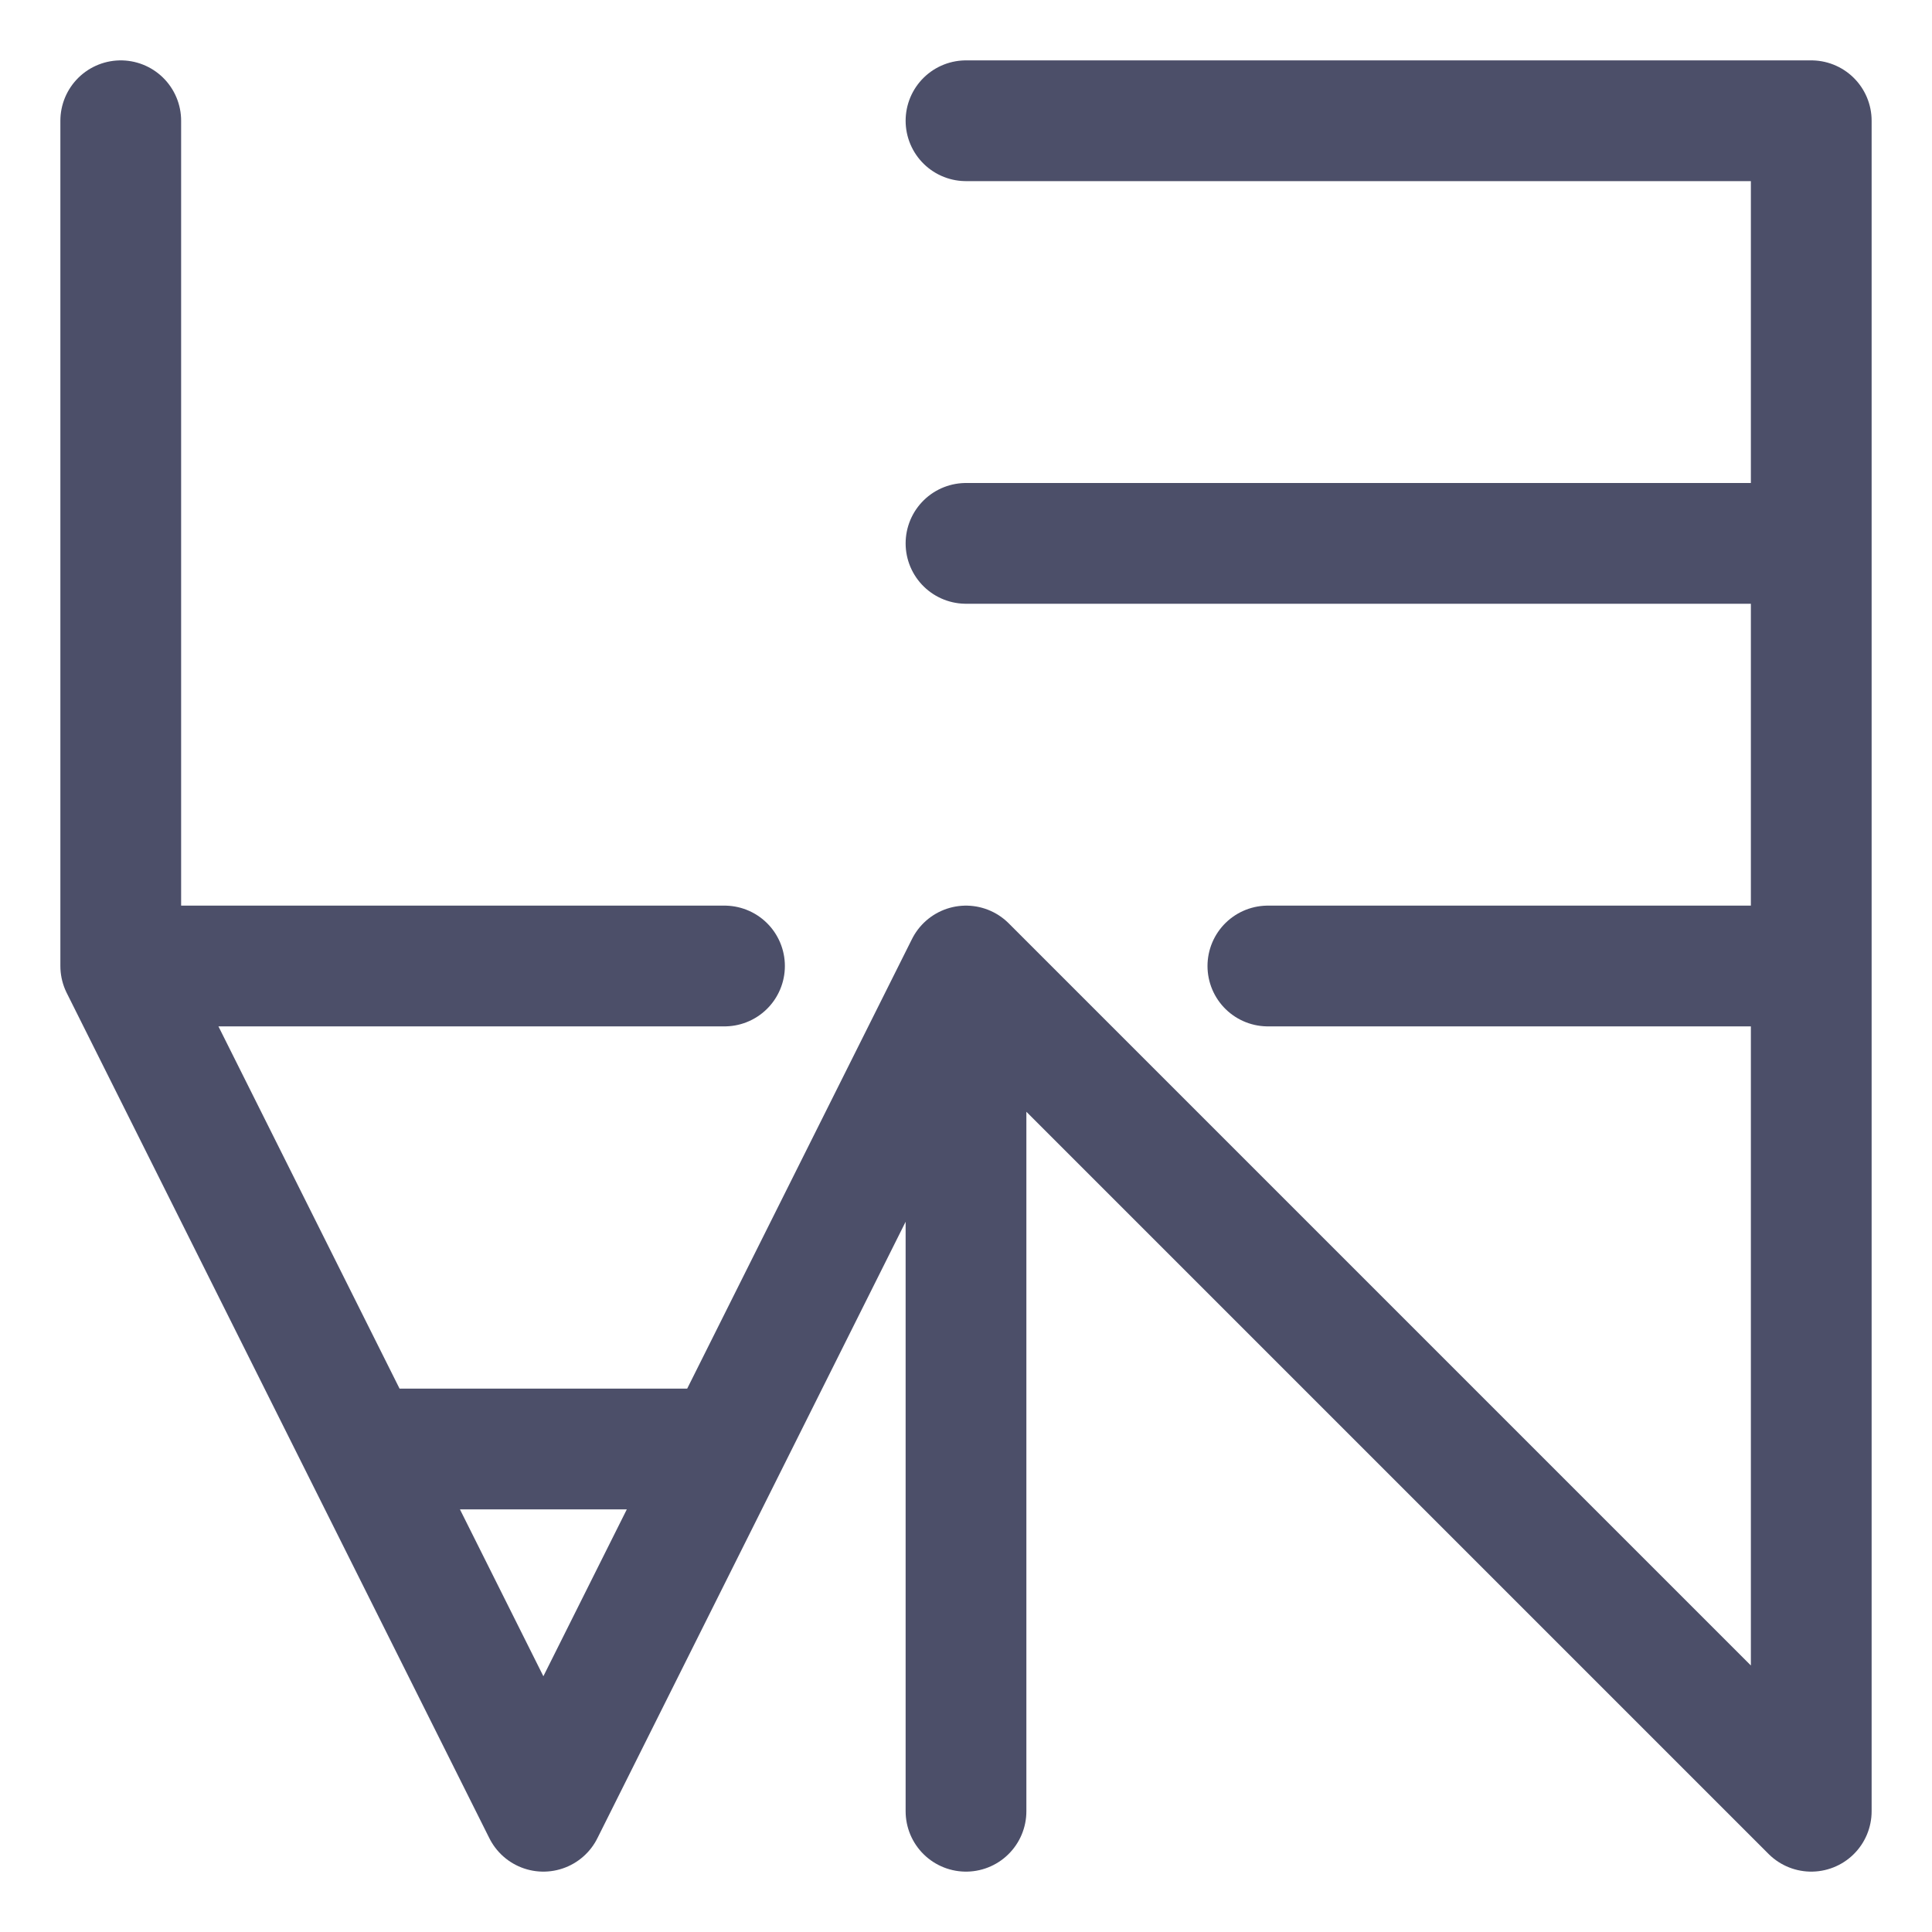
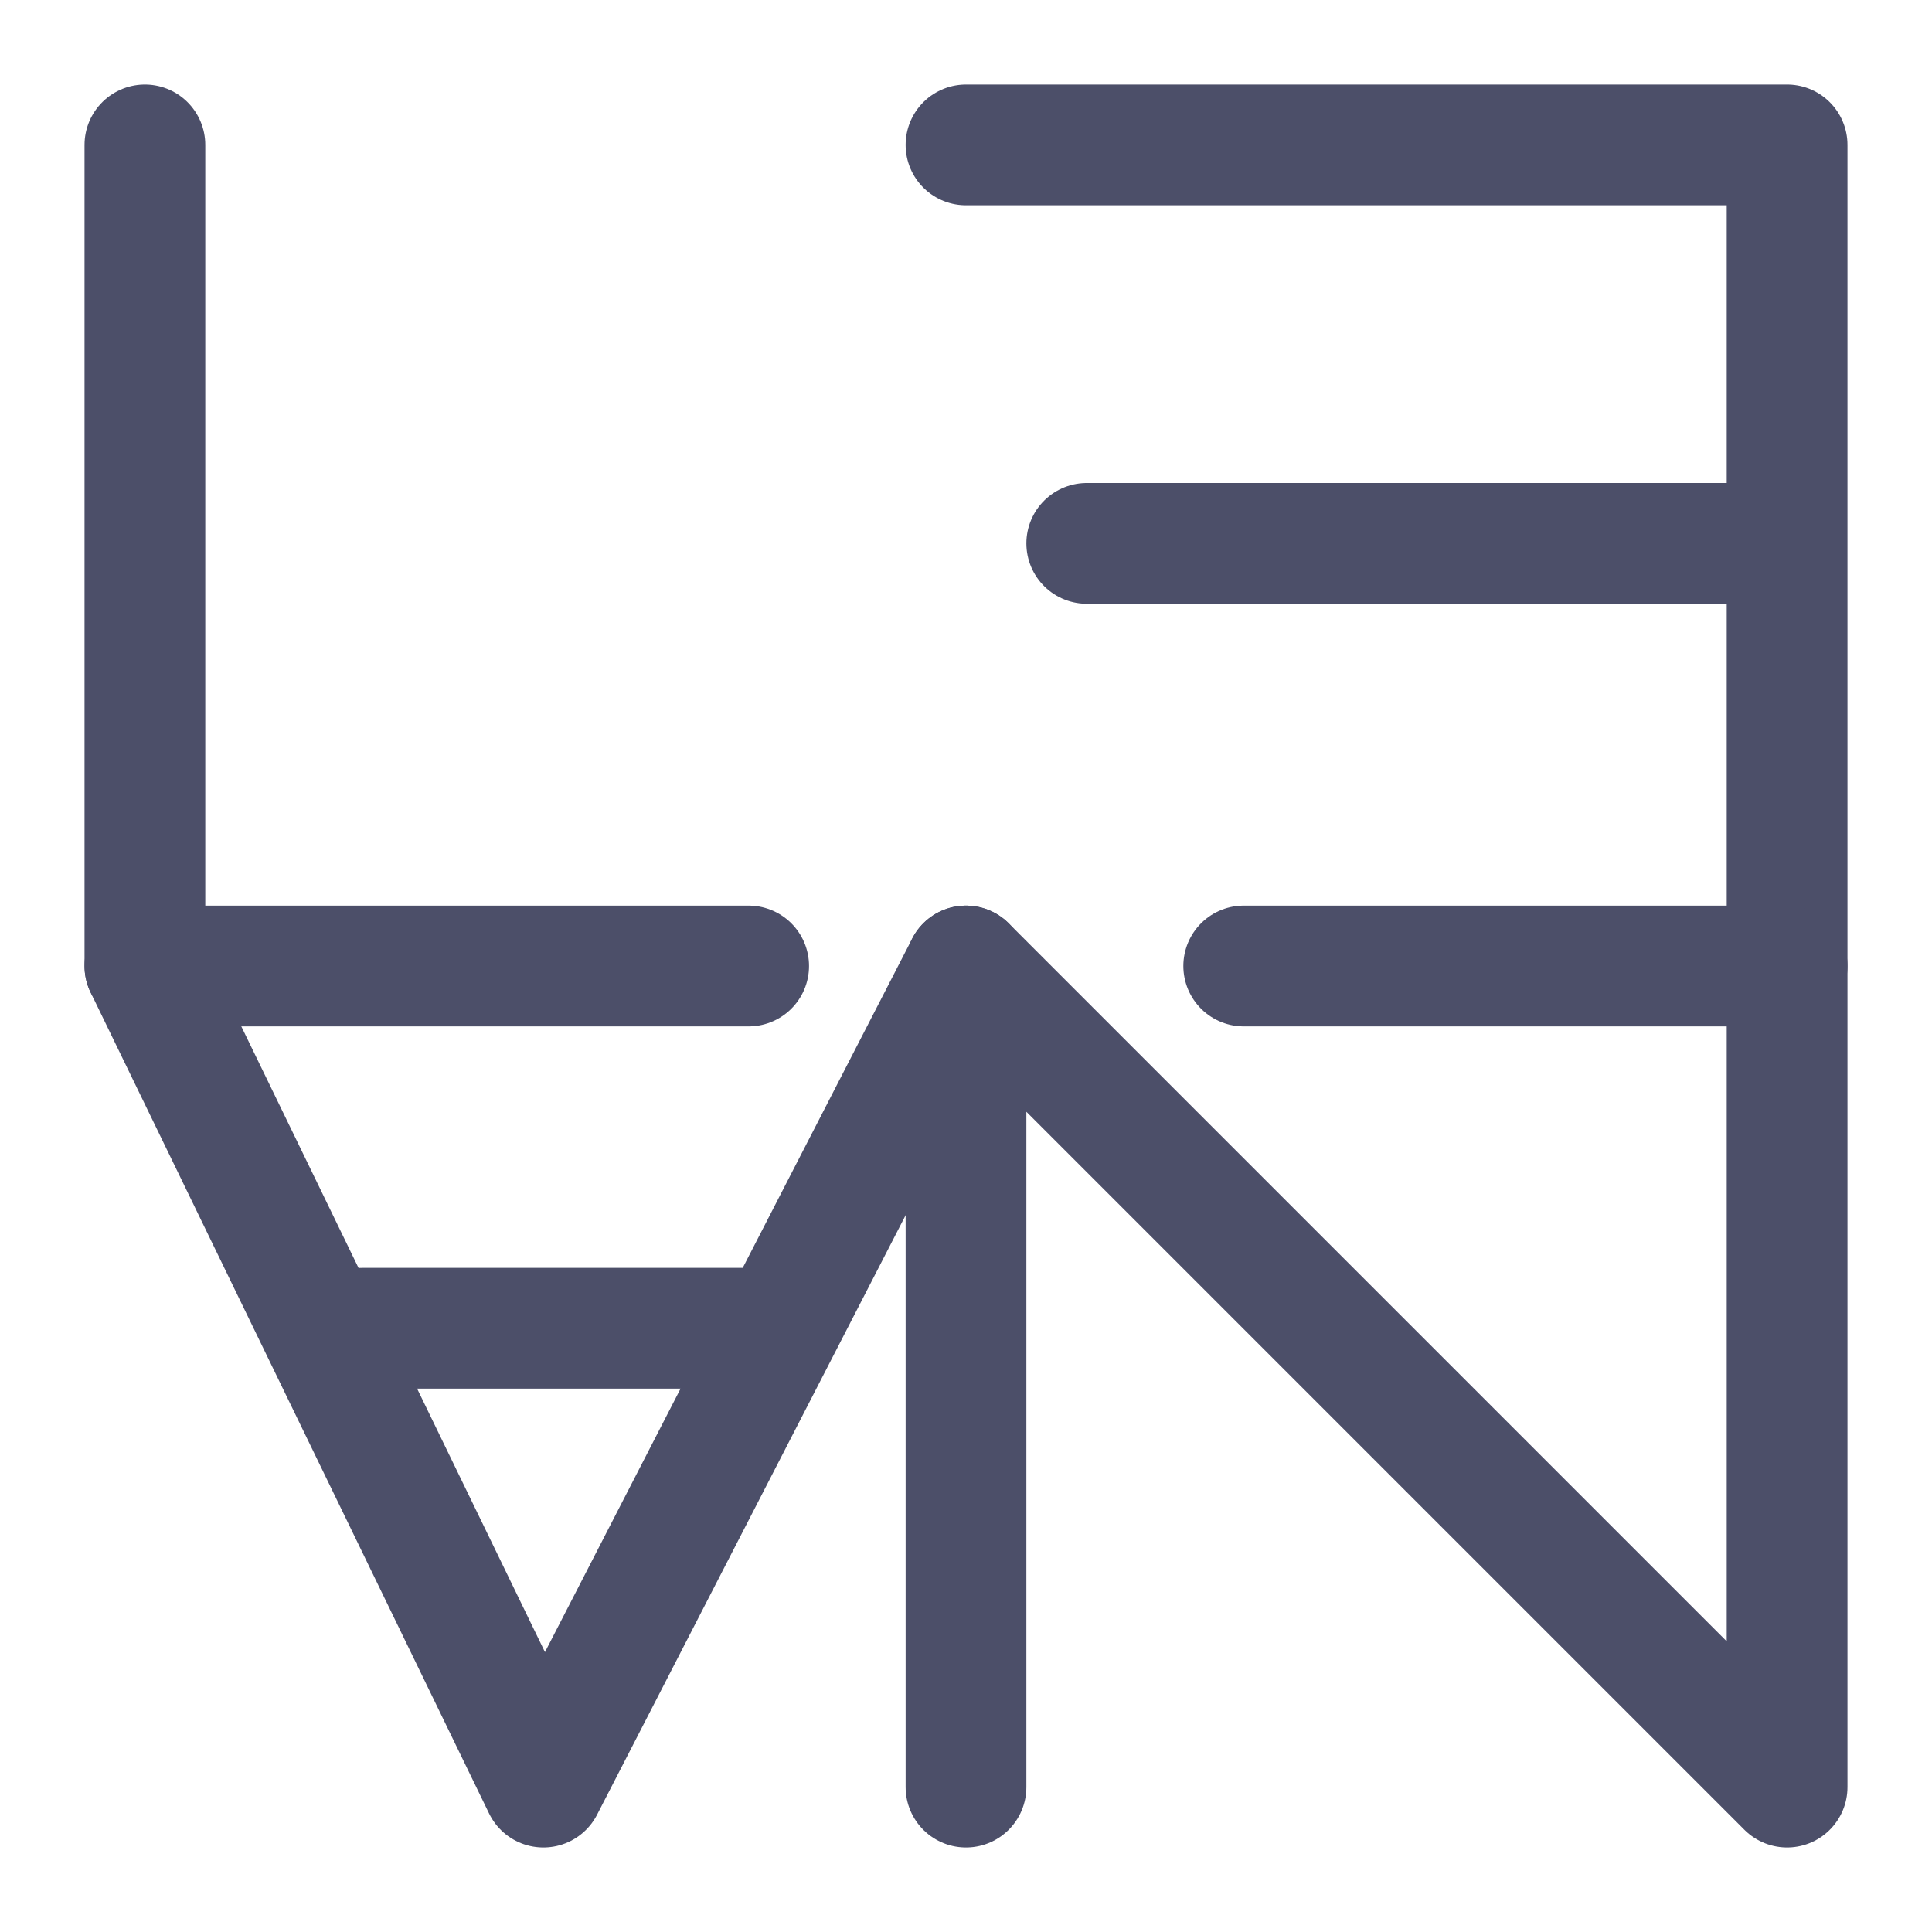
<svg xmlns="http://www.w3.org/2000/svg" width="16" height="16" viewBox="0 0 16 16">
  <g fill="none" stroke="#4c4f69" stroke-linecap="round" stroke-linejoin="round">
-     <path d="M6 8h-5v-7M10.5 8h4.5v-7h-7h7M8 4.5h7M8 8m-5 4h3M8 8m-7 0 3.5 7 3.5-7M8 8m7 0v7m-7-7v7m0-7 7 7" />
+     <path d="M6.2 8h-5v-6.8" />
+     <path d="M10.3 8h4.5v-6.8h-6.8h6.8M9 4.5h5.8" />
+     <path d="M8 8m-5 3h3.4M8 8m-6.8 0 3.3 6.8 3.5 -6.8" />
+     <path d="M8 8m6.8 0v6.8m-6.8-6.8v6.8m0-6.8 6.8 6.8" />
  </g>
</svg>
